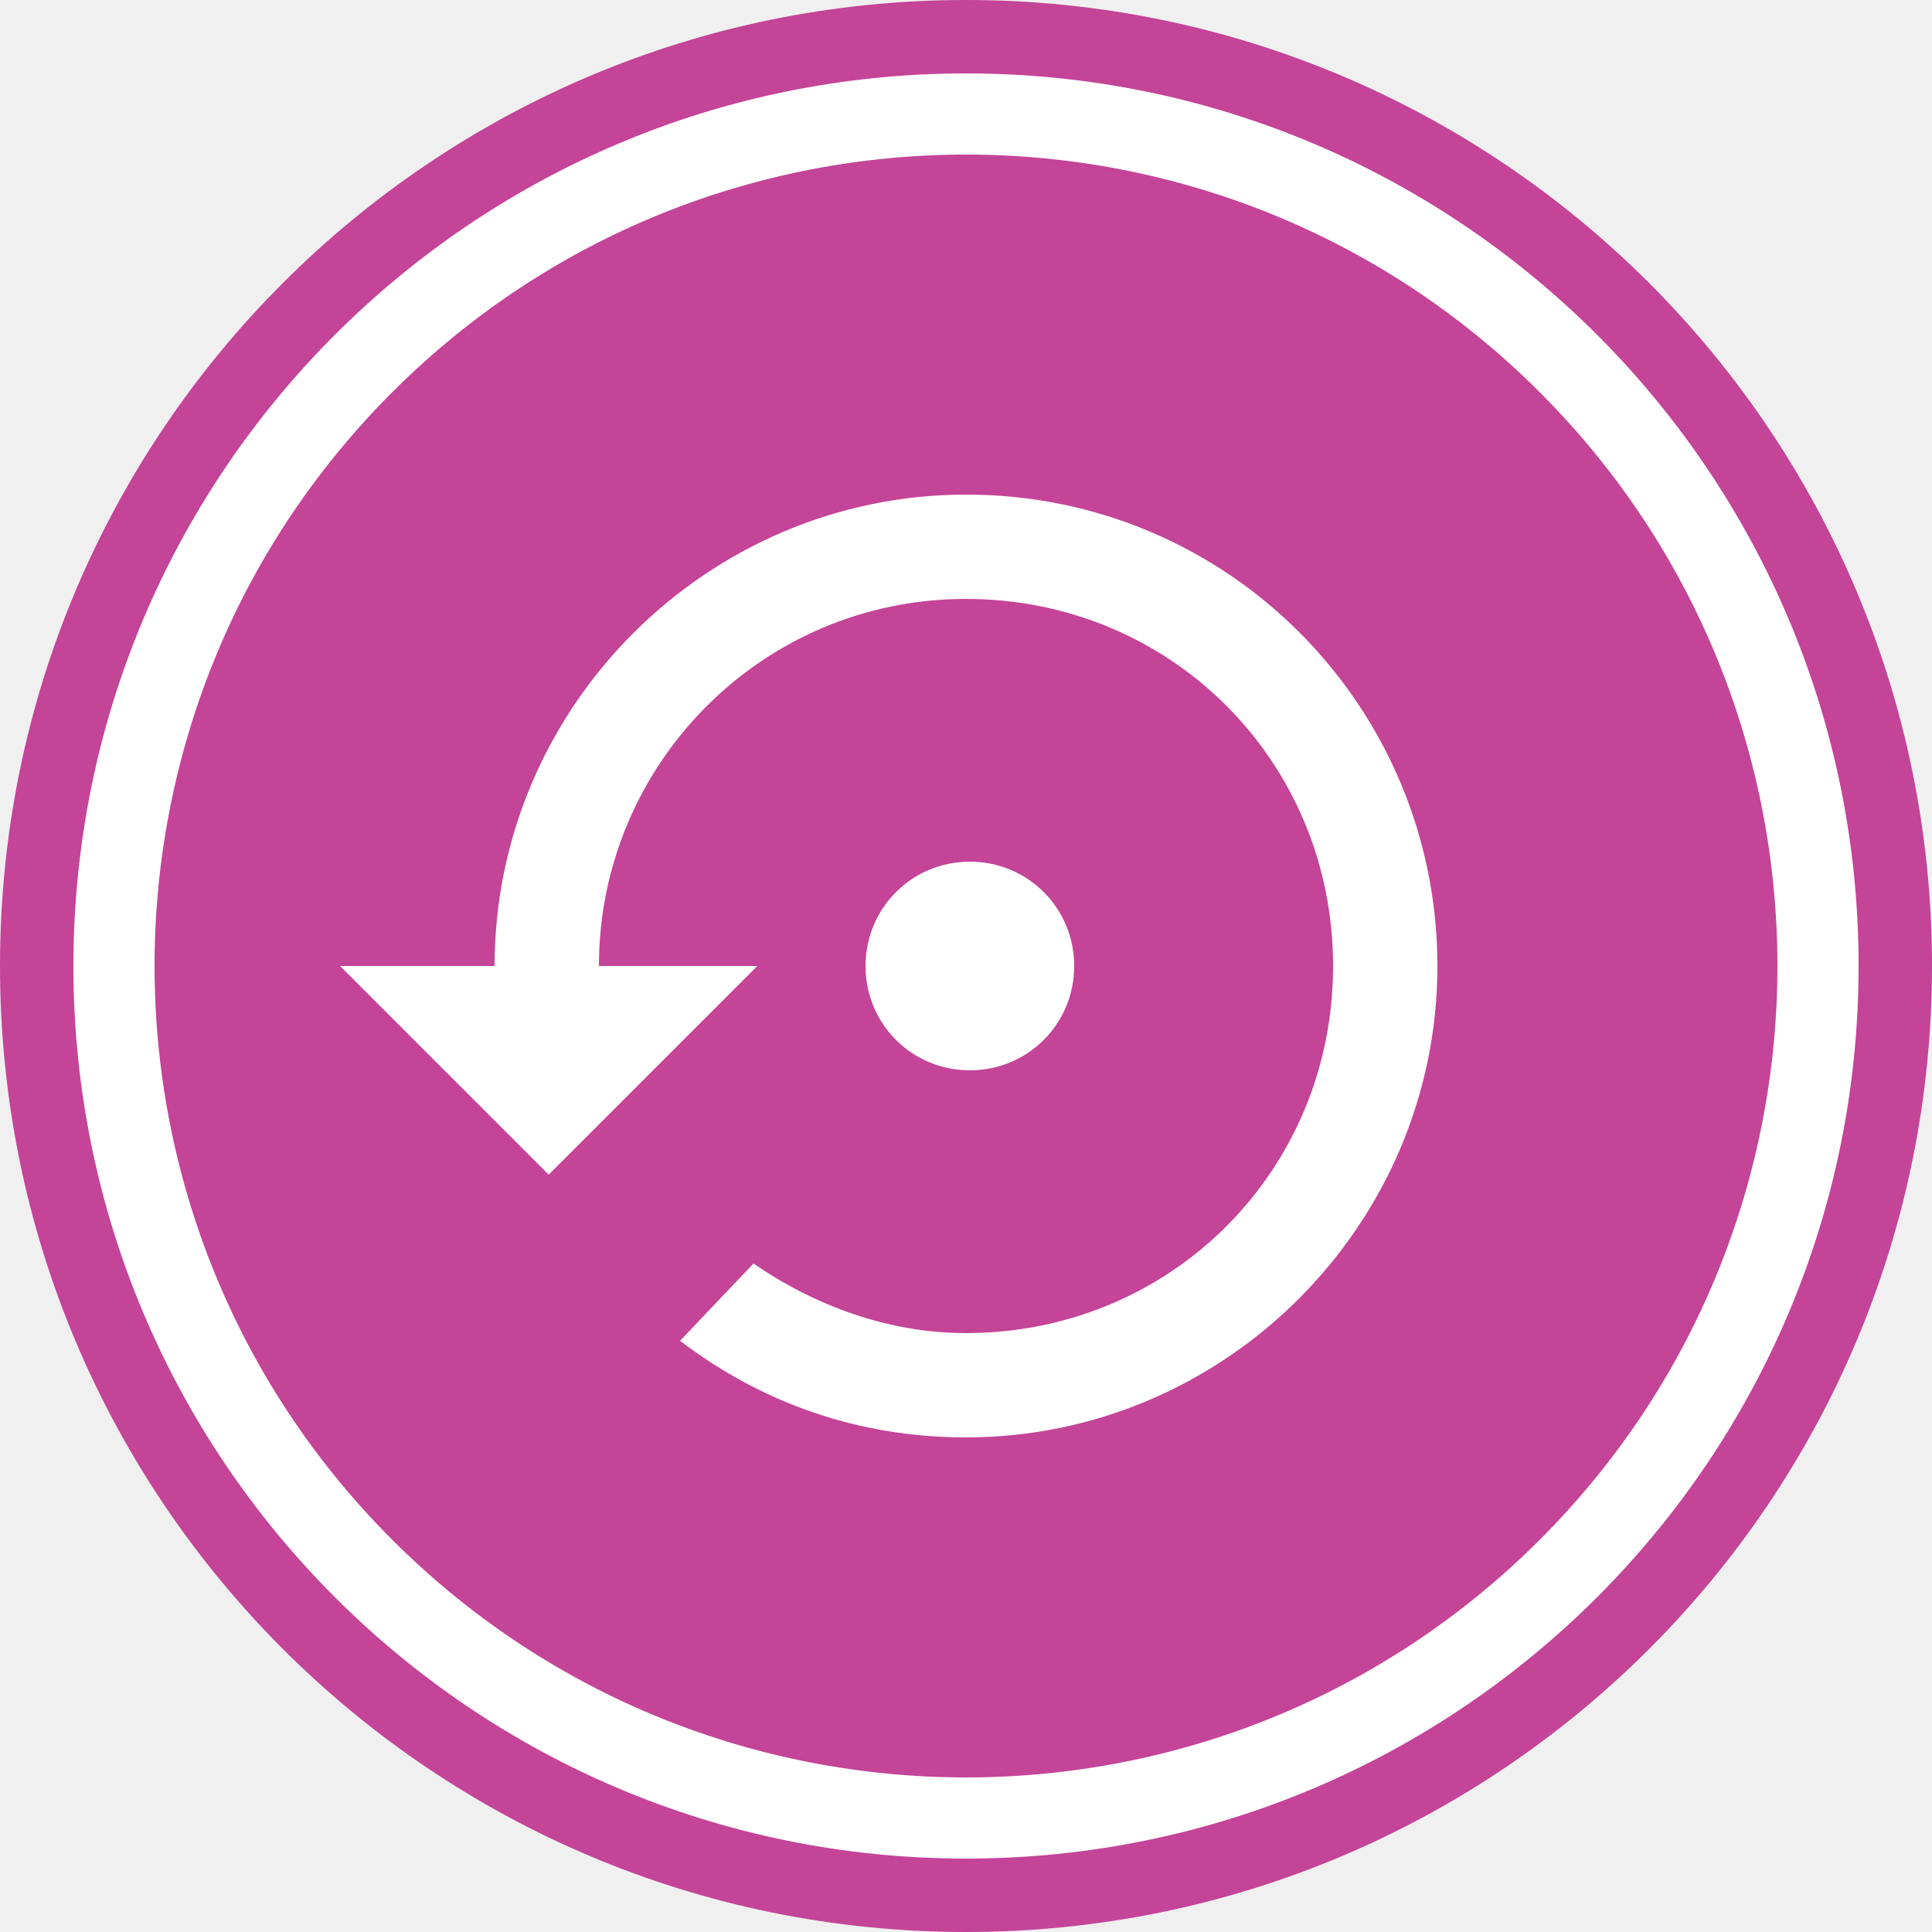
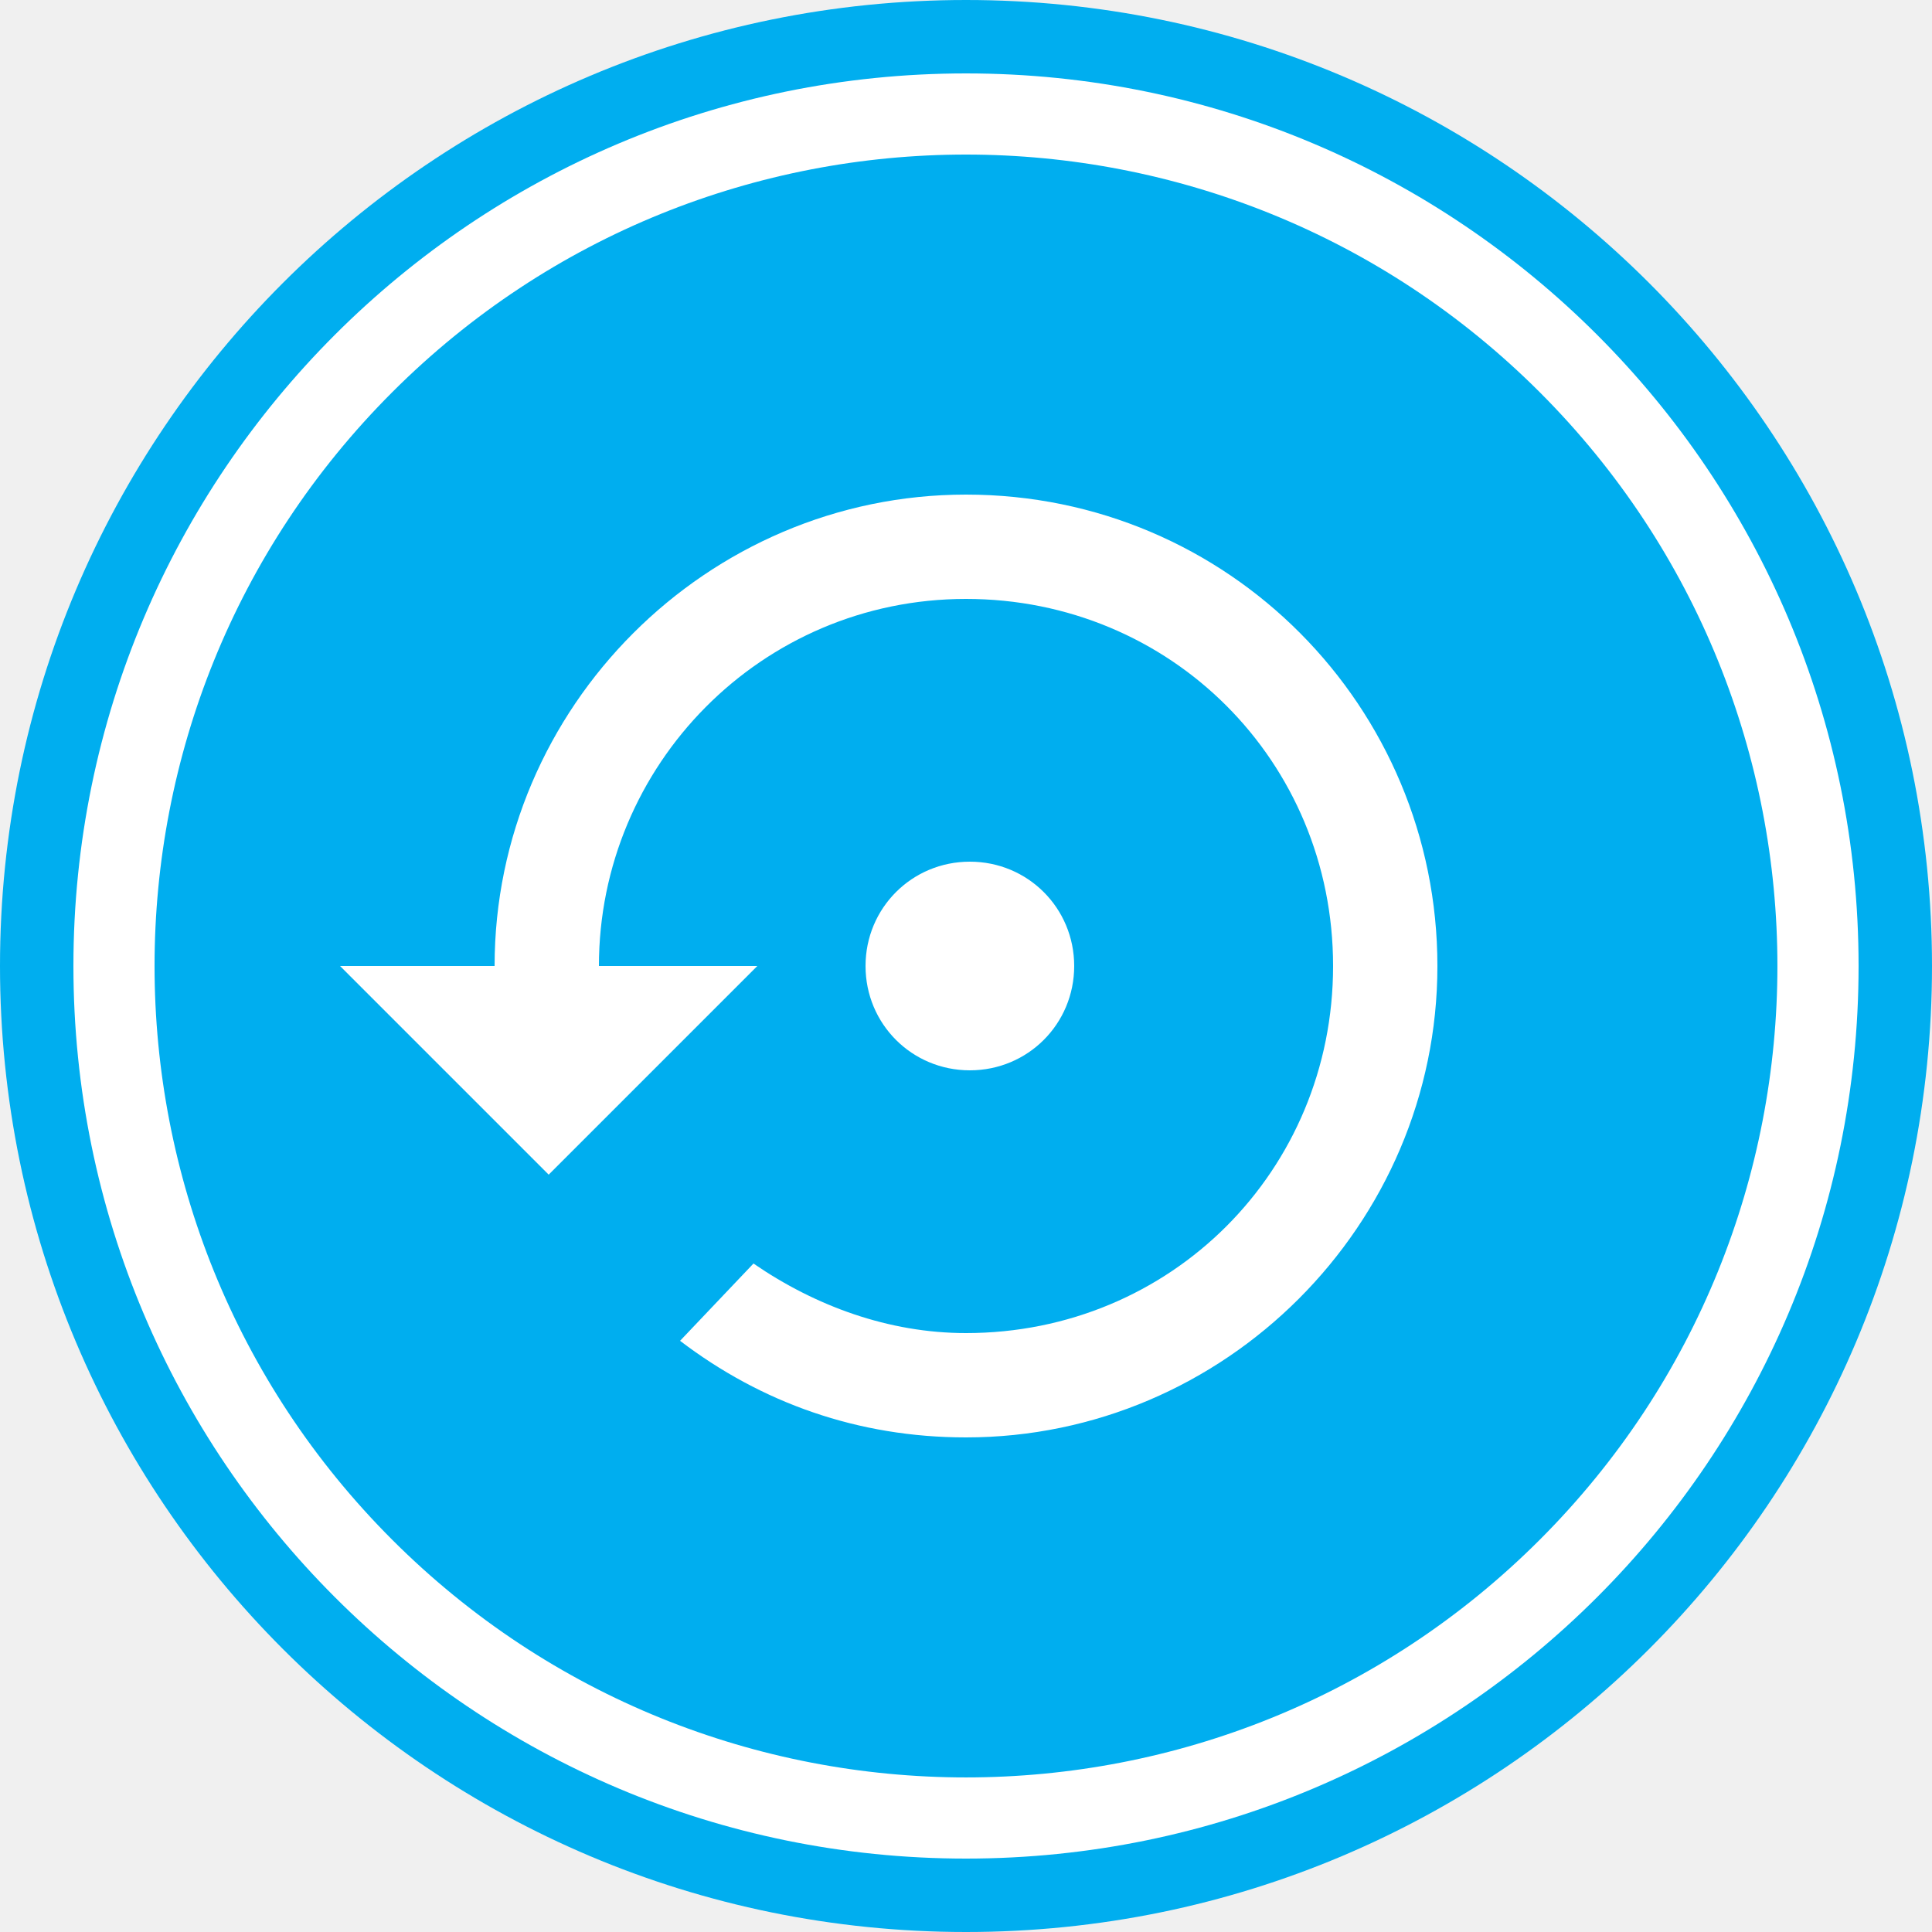
- <svg xmlns="http://www.w3.org/2000/svg" version="1.1" id="Слой_1" image-rendering="optimizeQuality" shape-rendering="geometricPrecision" text-rendering="geometricPrecision" x="0px" y="0px" viewBox="0 0 50 50" style="enable-background:new 0 0 50 50;" xml:space="preserve">
+ <svg xmlns="http://www.w3.org/2000/svg" version="1.1" id="Слой_1" shape-rendering="geometricPrecision" image-rendering="optimizeQuality" text-rendering="geometricPrecision" x="0px" y="0px" viewBox="0 0 50 50" style="enable-background:new 0 0 50 50;" xml:space="preserve">
  <style type="text/css">
- 	.st0{fill:#C44498;}
+ 	.st0{fill:#00AEEF;}
	.st1{fill:#FFFFFF;}
</style>
  <circle class="st0" cx="25" cy="25" r="25" />
  <circle class="st1" cx="25" cy="25" r="21.7" />
  <circle class="st1" cx="25" cy="25" r="23.1" />
-   <ellipse transform="matrix(0.7071 -0.7071 0.7071 0.7071 -10.3553 25)" class="st0" cx="25" cy="25" rx="21" ry="21" />
-   <path class="st1" d="M27.8,25c0-1.5-1.2-2.7-2.7-2.7s-2.7,1.2-2.7,2.7s1.2,2.7,2.7,2.7S27.8,26.5,27.8,25z M25,12.8  c-6.7,0-12.2,5.5-12.2,12.2H8.8l5.4,5.4l5.4-5.4h-4.1c0-5.2,4.2-9.5,9.5-9.5s9.5,4.2,9.5,9.5s-4.2,9.5-9.5,9.5c-2,0-3.9-0.7-5.5-1.8  l-1.9,2c2.1,1.6,4.6,2.5,7.4,2.5c6.7,0,12.2-5.5,12.2-12.2S31.8,12.8,25,12.8z" />
+   <ellipse transform="matrix(0.7071 -0.7071 0.7071 0.7071 -10.3554 24.9998)" class="st0" cx="25" cy="25" rx="21" ry="21" />
+   <path class="st1" d="M27.8,25c0-1.5-1.2-2.7-2.7-2.7s-2.7,1.2-2.7,2.7s1.2,2.7,2.7,2.7S27.8,26.5,27.8,25z M25,12.8  c-6.7,0-12.2,5.5-12.2,12.2h-4l5.4,5.4l5.4-5.4h-4.1c0-5.2,4.2-9.5,9.5-9.5s9.5,4.2,9.5,9.5s-4.2,9.5-9.5,9.5c-2,0-3.9-0.7-5.5-1.8  l-1.9,2c2.1,1.6,4.6,2.5,7.4,2.5c6.7,0,12.2-5.5,12.2-12.2S31.8,12.8,25,12.8z" />
</svg>
